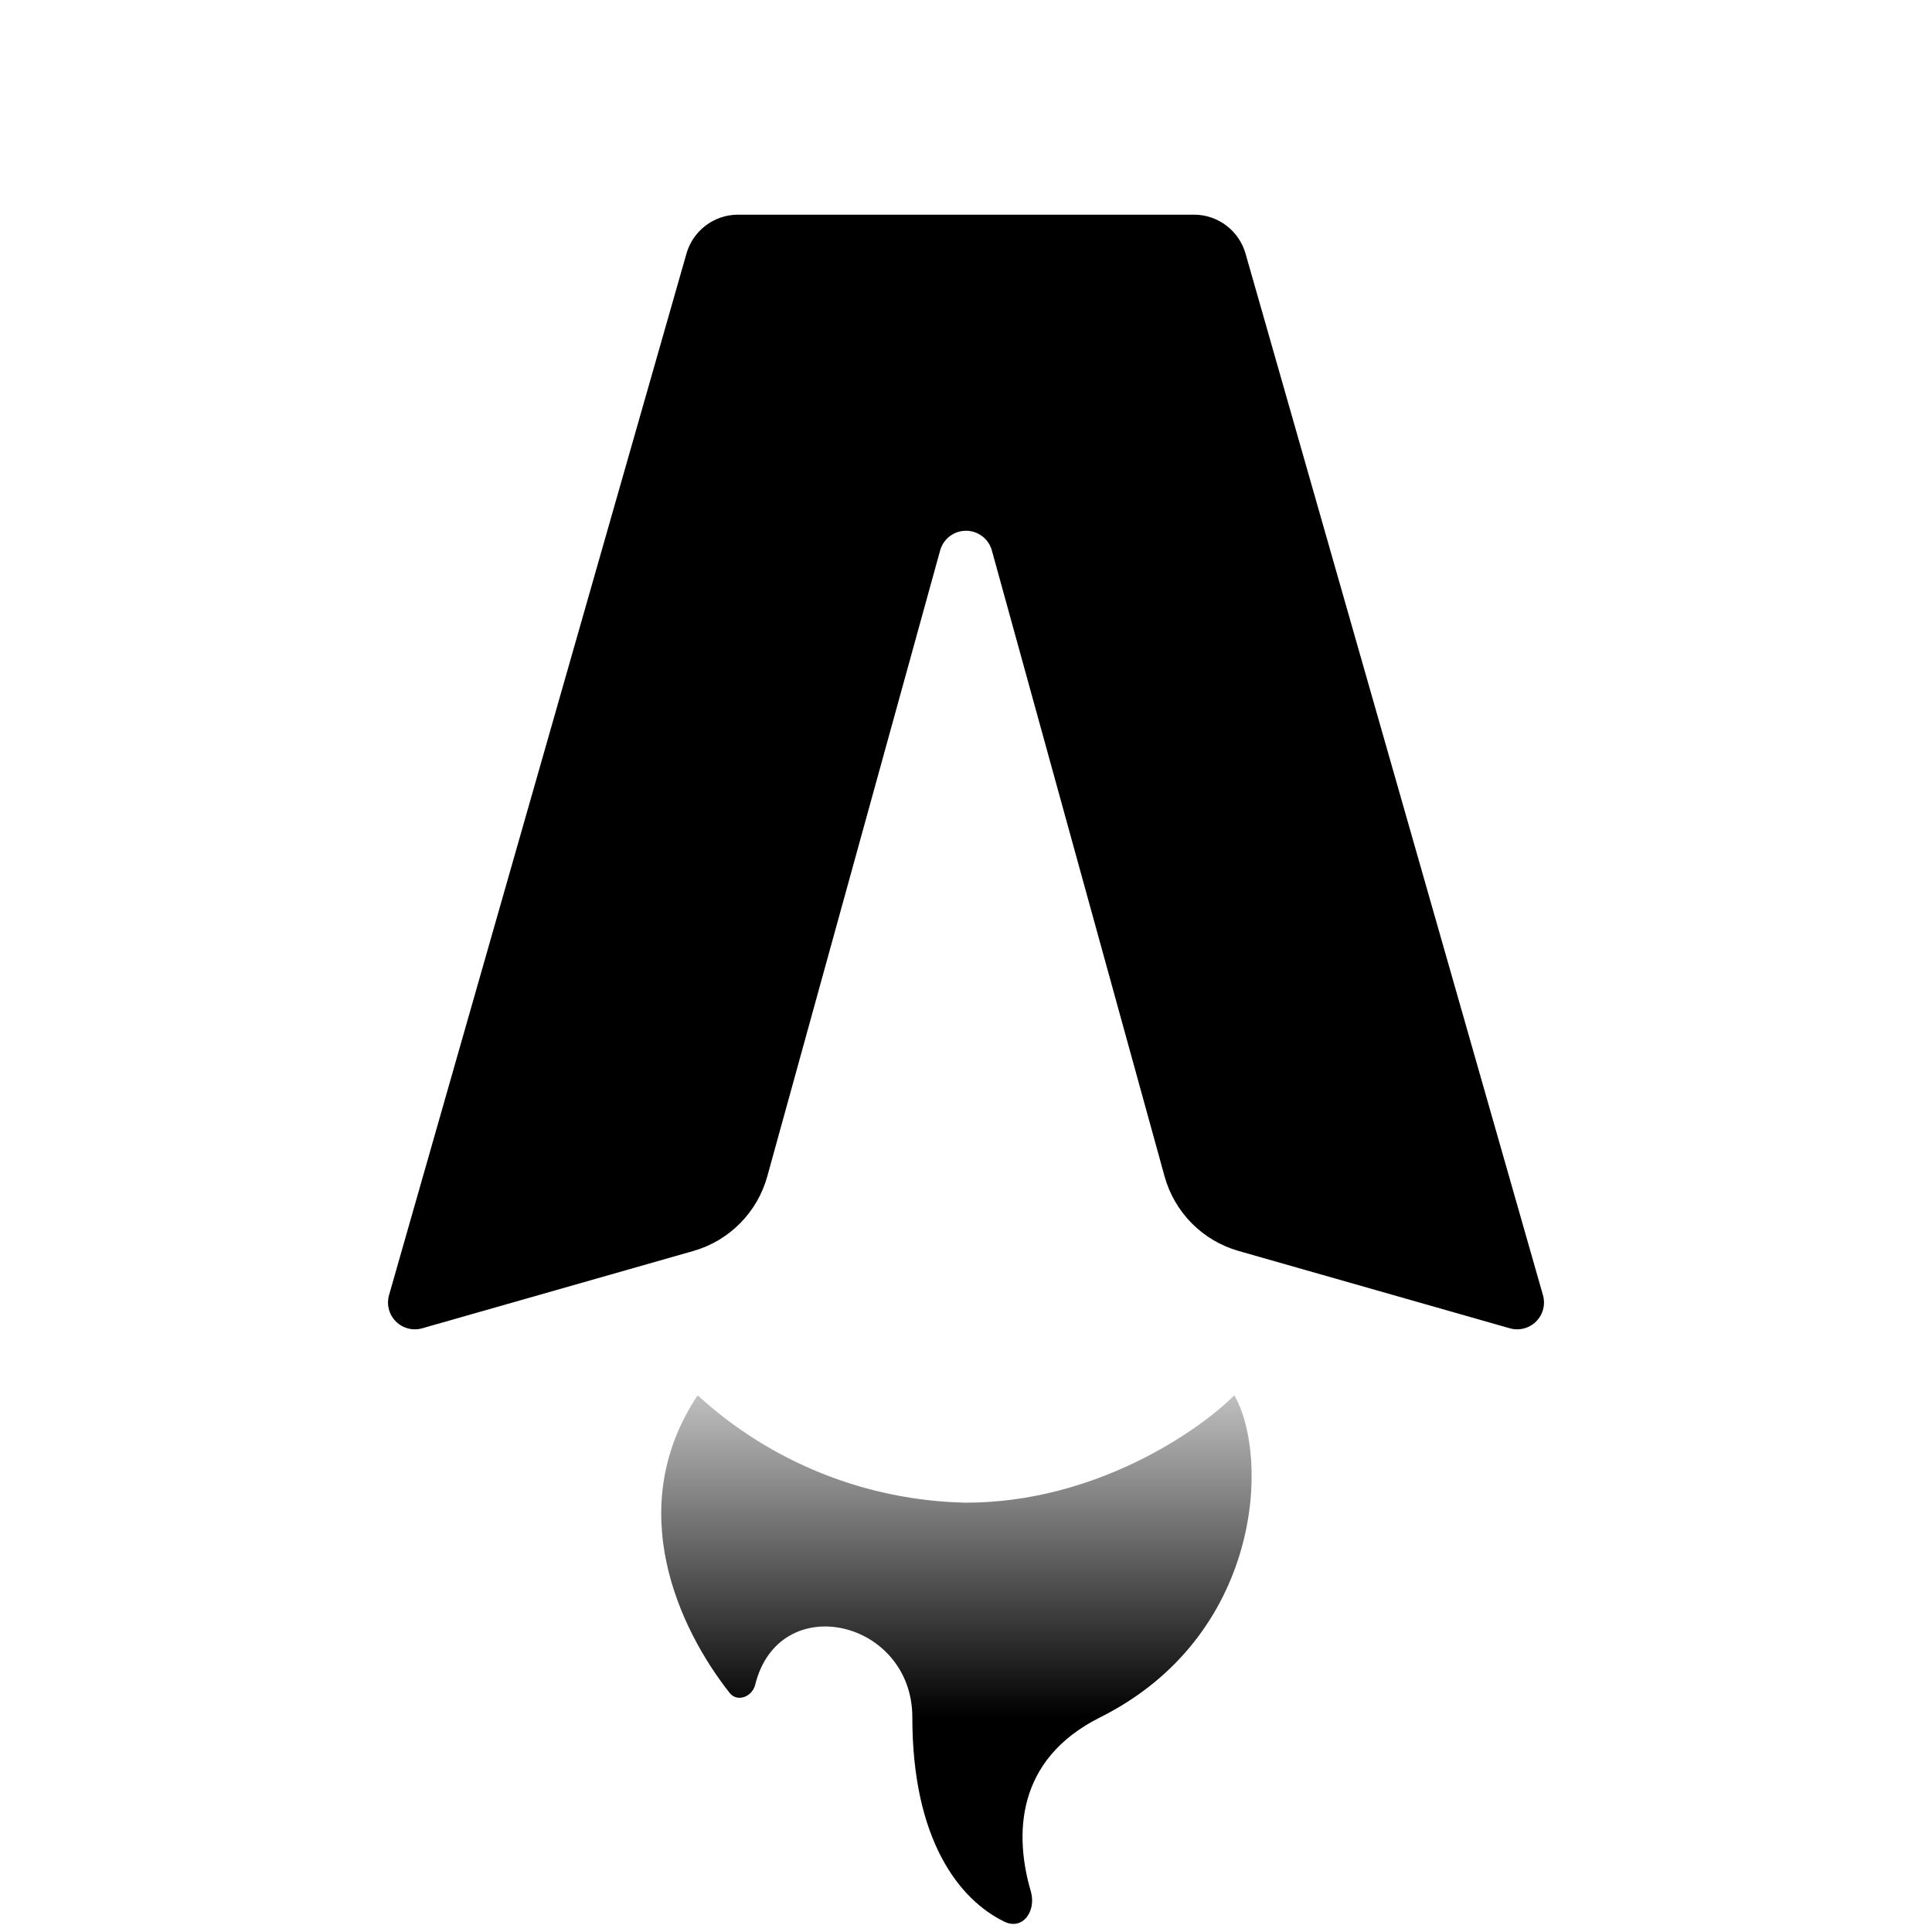
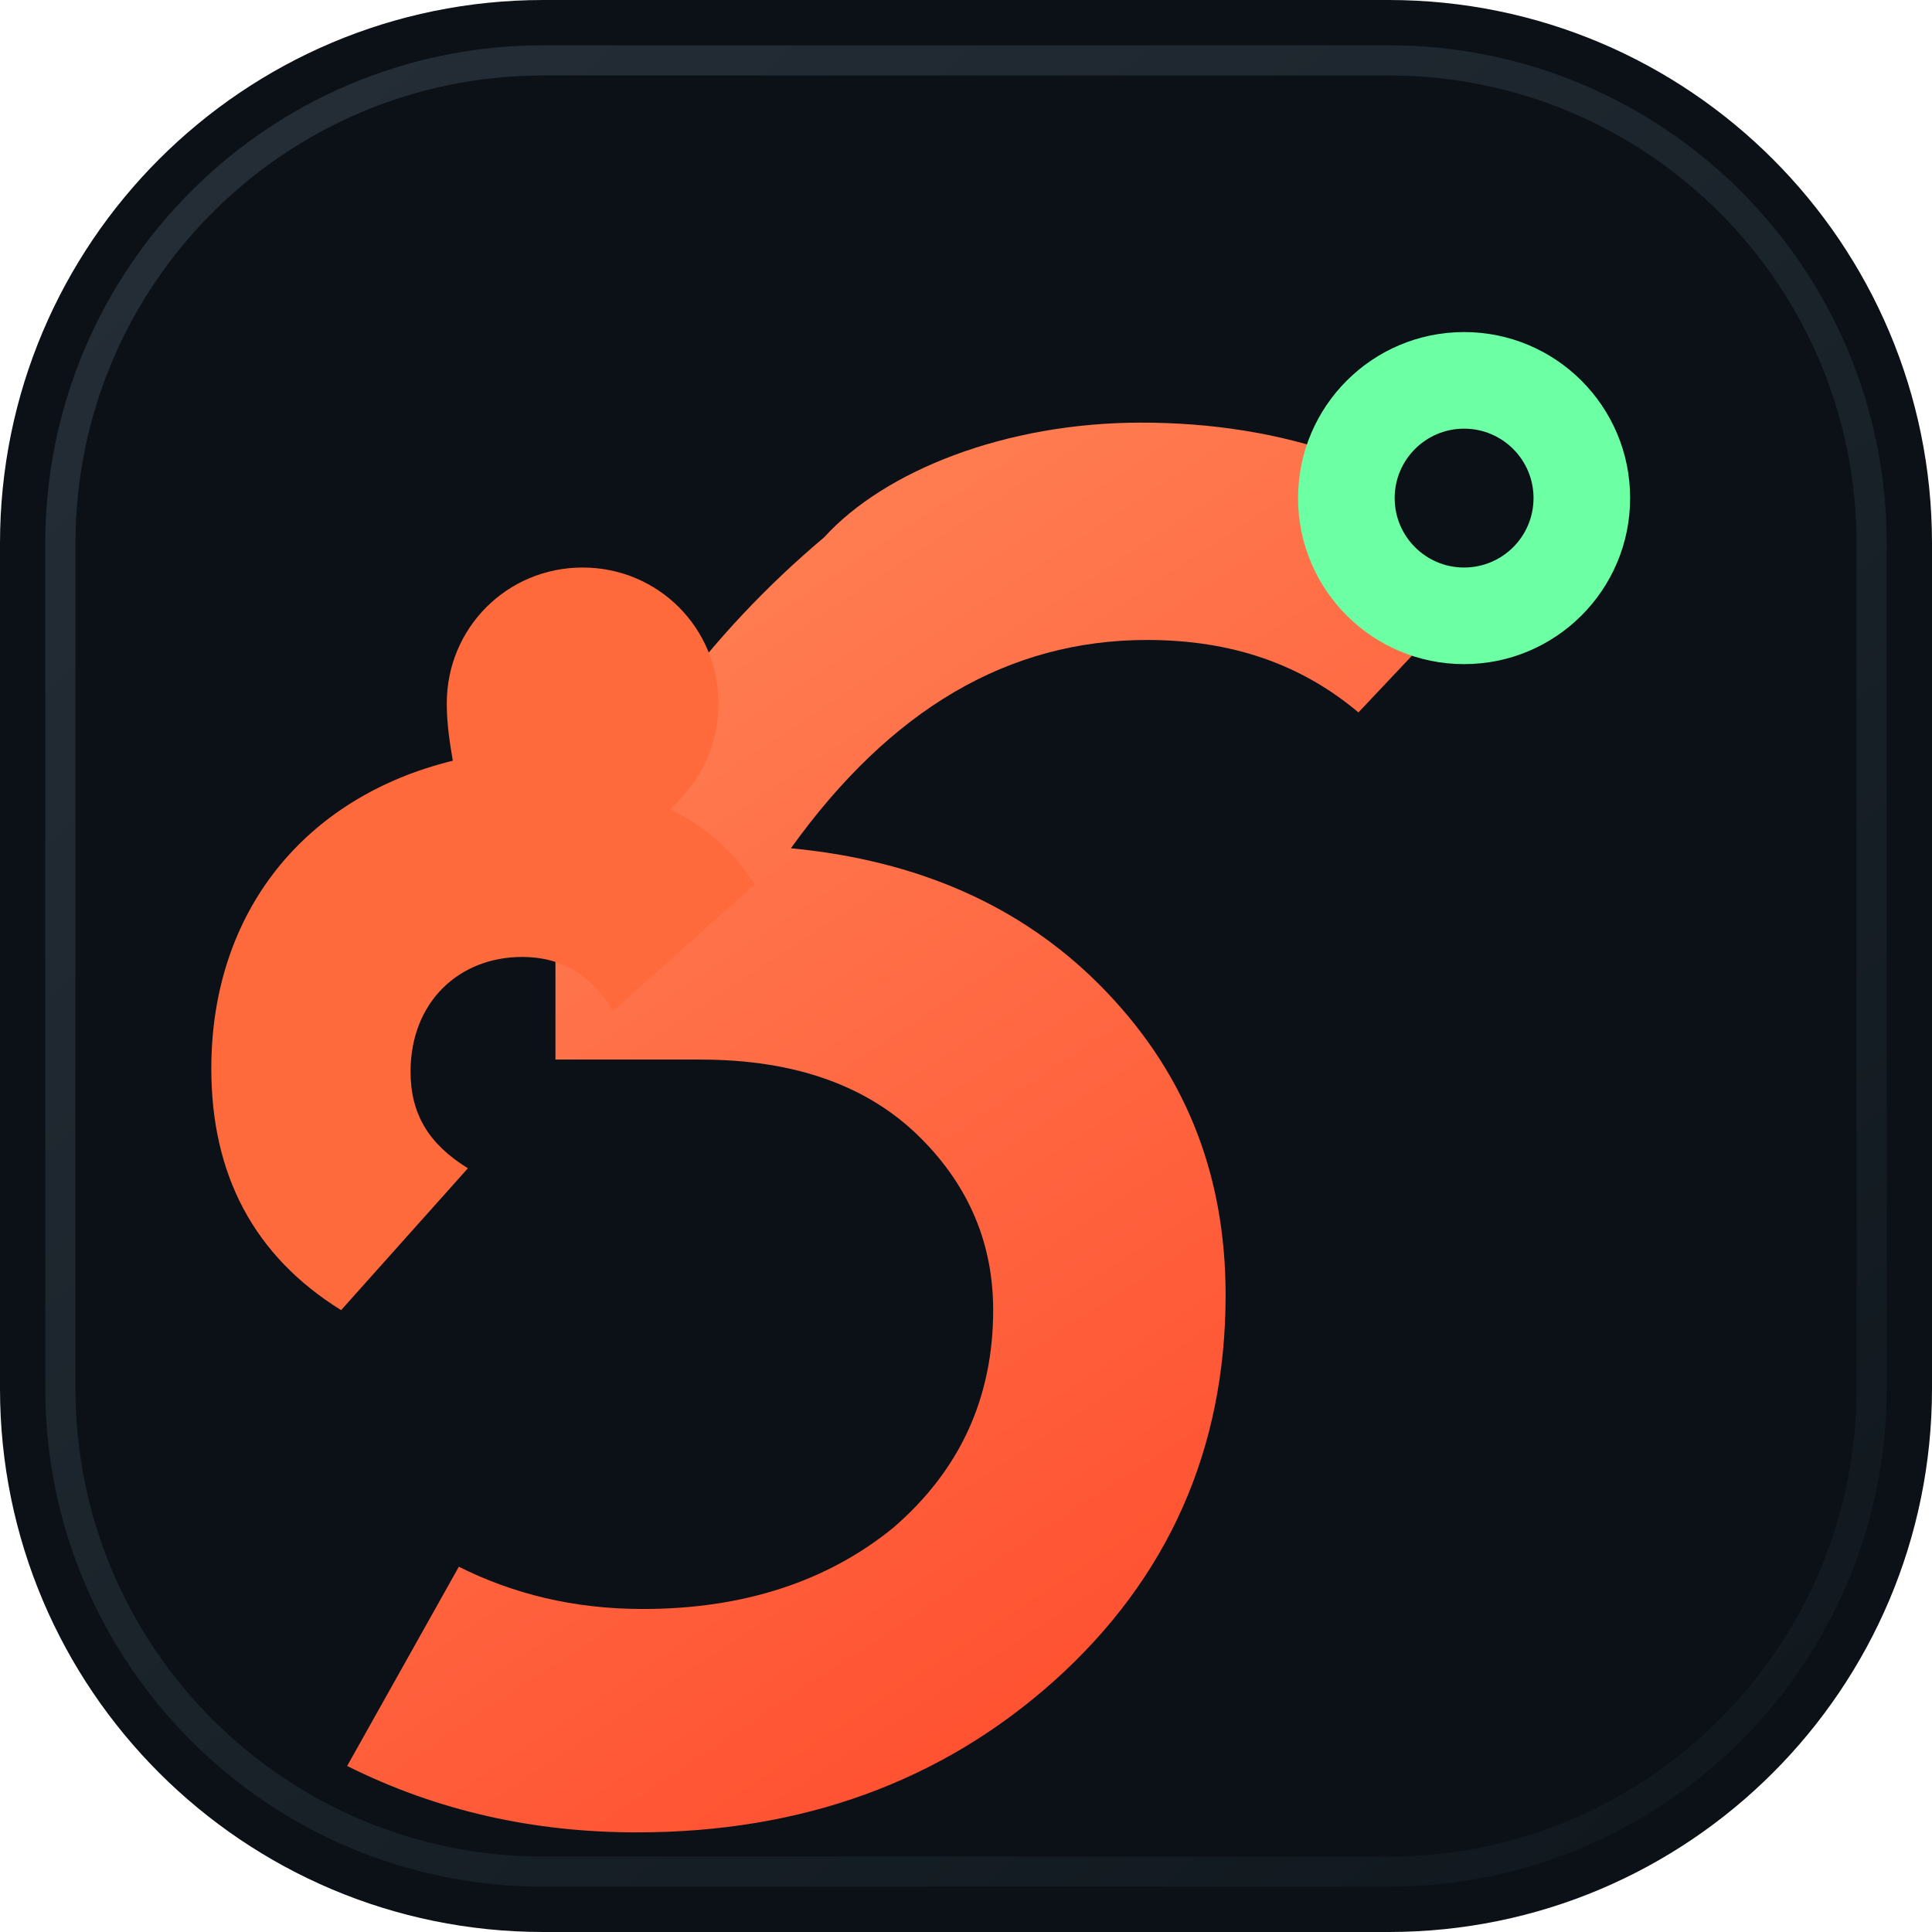
- <svg xmlns="http://www.w3.org/2000/svg" fill="none" viewBox="0 0 36 36">
-   <path fill="#000" d="M22.25 4h-8.5a1 1 0 0 0-.96.73l-5.54 19.4a.5.5 0 0 0 .62.62l5.05-1.44a2 2 0 0 0 1.38-1.4l3.22-11.66a.5.5 0 0 1 .96 0l3.22 11.67a2 2 0 0 0 1.38 1.39l5.05 1.44a.5.5 0 0 0 .62-.62l-5.54-19.4a1 1 0 0 0-.96-.73Z" />
-   <path fill="url(#gradient)" d="M18 28a7.63 7.63 0 0 1-5-2c-1.4 2.1-.35 4.35.6 5.55.14.17.41.07.47-.15.44-1.8 2.93-1.22 2.93.6 0 2.28.87 3.4 1.72 3.81.34.16.59-.2.49-.56-.31-1.05-.29-2.46 1.29-3.25 3-1.5 3.17-4.83 2.5-6-.67.67-2.6 2-5 2Z" />
+ <svg xmlns="http://www.w3.org/2000/svg" viewBox="0 0 64 64" fill="none">
+   <rect width="64" height="64" rx="18" fill="#0B1117" />
+   <rect x="2" y="2" width="60" height="60" rx="16" stroke="url(#frame)" stroke-opacity=".9" />
+   <path d="M37.8 14c4.7 0 8.8 1.4 12.2 4.3l-5 5.3c-1.9-1.6-4.2-2.4-7-2.4-4.6 0-8.5 2.3-11.8 6.9 4.2.4 7.6 1.9 10.2 4.5 2.8 2.8 4.2 6.2 4.2 10.3 0 5.1-1.9 9.4-5.7 12.8-3.7 3.3-8.3 5-13.8 5-3.4 0-6.6-.7-9.6-2.2l3.7-6.6c1.8.9 3.8 1.4 6.1 1.4 3.3 0 6.1-.9 8.3-2.7 2.2-1.9 3.3-4.3 3.3-7.2 0-2.2-.8-4.1-2.4-5.7-1.7-1.7-4.1-2.6-7.3-2.6h-4.8v-5.1c2.1-5 5.1-9 8.9-12.2C29.3 15.6 33.3 14 37.8 14Z" fill="url(#lobster)" />
+   <path d="M19.3 18.8c2.5 0 4.5 2 4.5 4.5 0 1.4-.6 2.6-1.6 3.5 1.2.6 2.1 1.4 2.8 2.5l-4.7 4.2c-.7-1.2-1.7-1.8-3-1.8-2.1 0-3.7 1.5-3.7 3.8 0 1.4.6 2.4 1.9 3.2l-4.2 4.7c-2.9-1.8-4.3-4.5-4.3-8 0-5.2 3.1-9 8-10.2-.1-.6-.2-1.2-.2-1.9 0-2.5 2-4.5 4.5-4.5Z" fill="#FF6A3D" />
+   <circle cx="48.5" cy="16.5" r="5.5" fill="#6CFFA3" />
+   <circle cx="48.5" cy="16.5" r="2.3" fill="#0B1117" />
  <defs>
-     <linearGradient id="gradient" x1="16" x2="16" y1="32" y2="24" gradientUnits="userSpaceOnUse">
-       <stop stop-color="#000" />
-       <stop offset="1" stop-color="#000" stop-opacity="0" />
+     <linearGradient id="lobster" x1="14" y1="12" x2="43" y2="56" gradientUnits="userSpaceOnUse">
+       <stop stop-color="#FF8A5B" />
+       <stop offset="1" stop-color="#FF4D2E" />
+     </linearGradient>
+     <linearGradient id="frame" x1="8" y1="4" x2="58" y2="62" gradientUnits="userSpaceOnUse">
+       <stop stop-color="#27303A" />
+       <stop offset="1" stop-color="#11181F" />
    </linearGradient>
  </defs>
-   <style>
-     @media (prefers-color-scheme:dark){:root{filter:invert(100%)}}
-   </style>
</svg>
